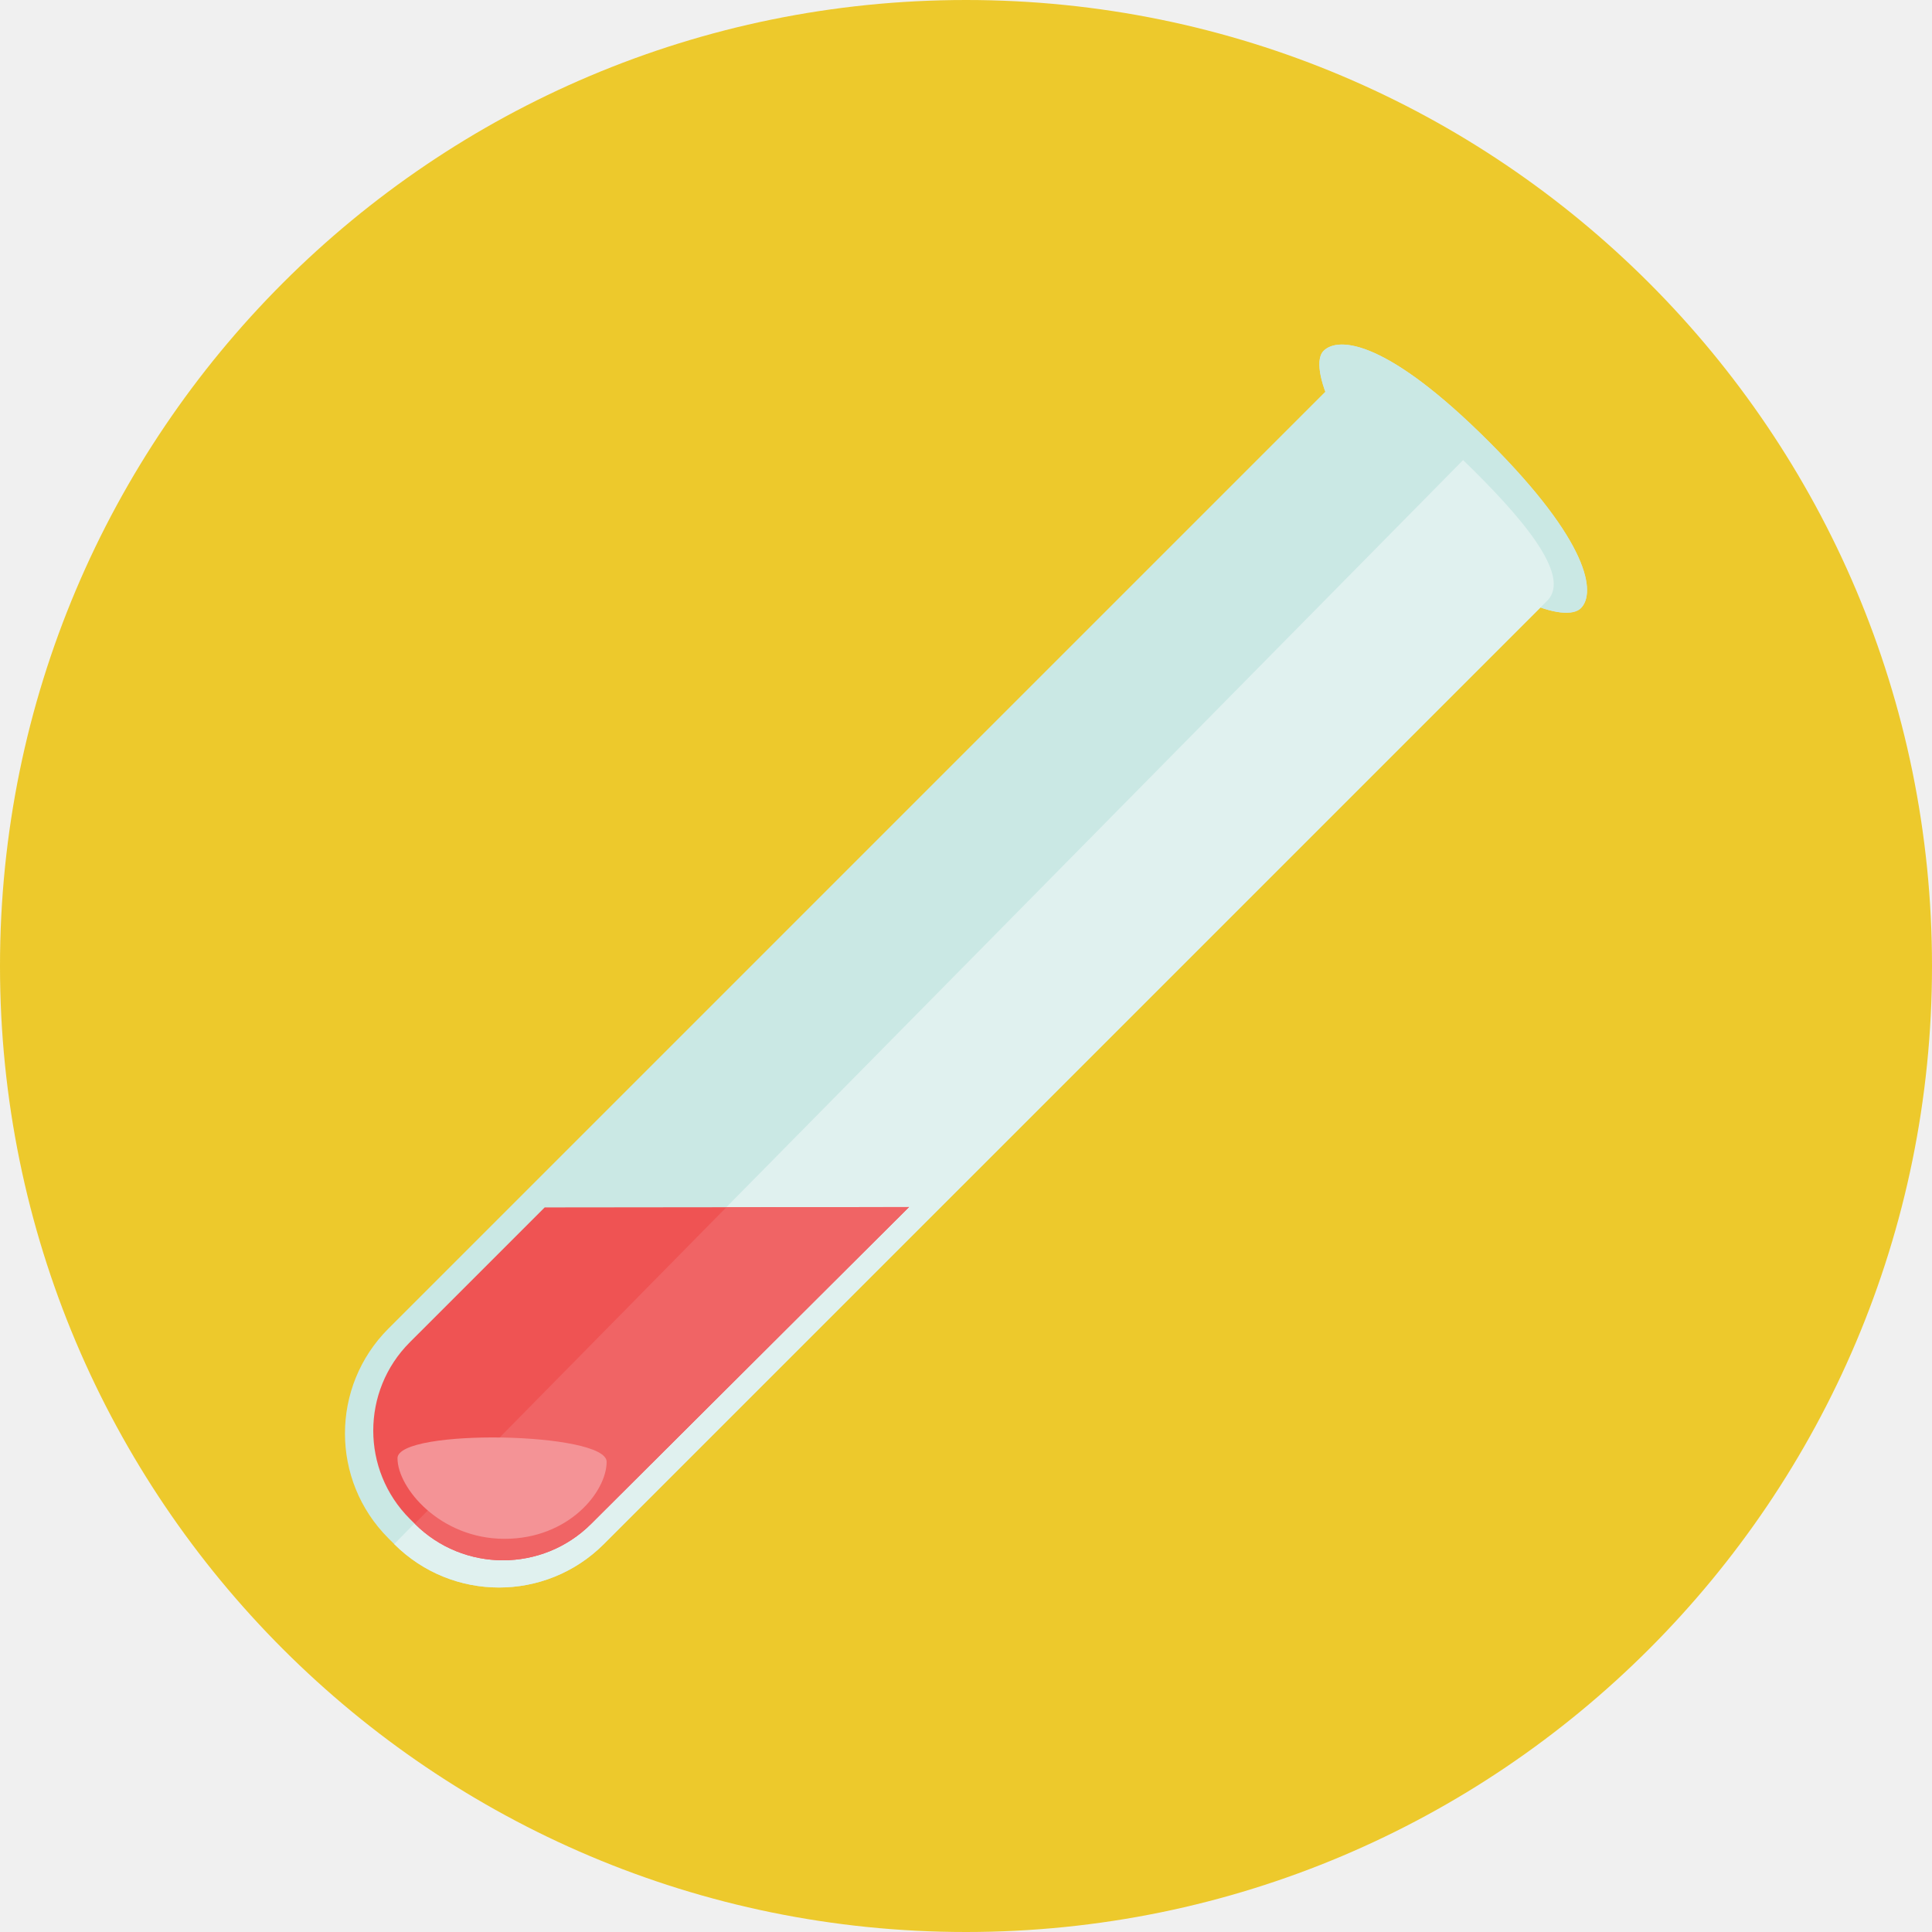
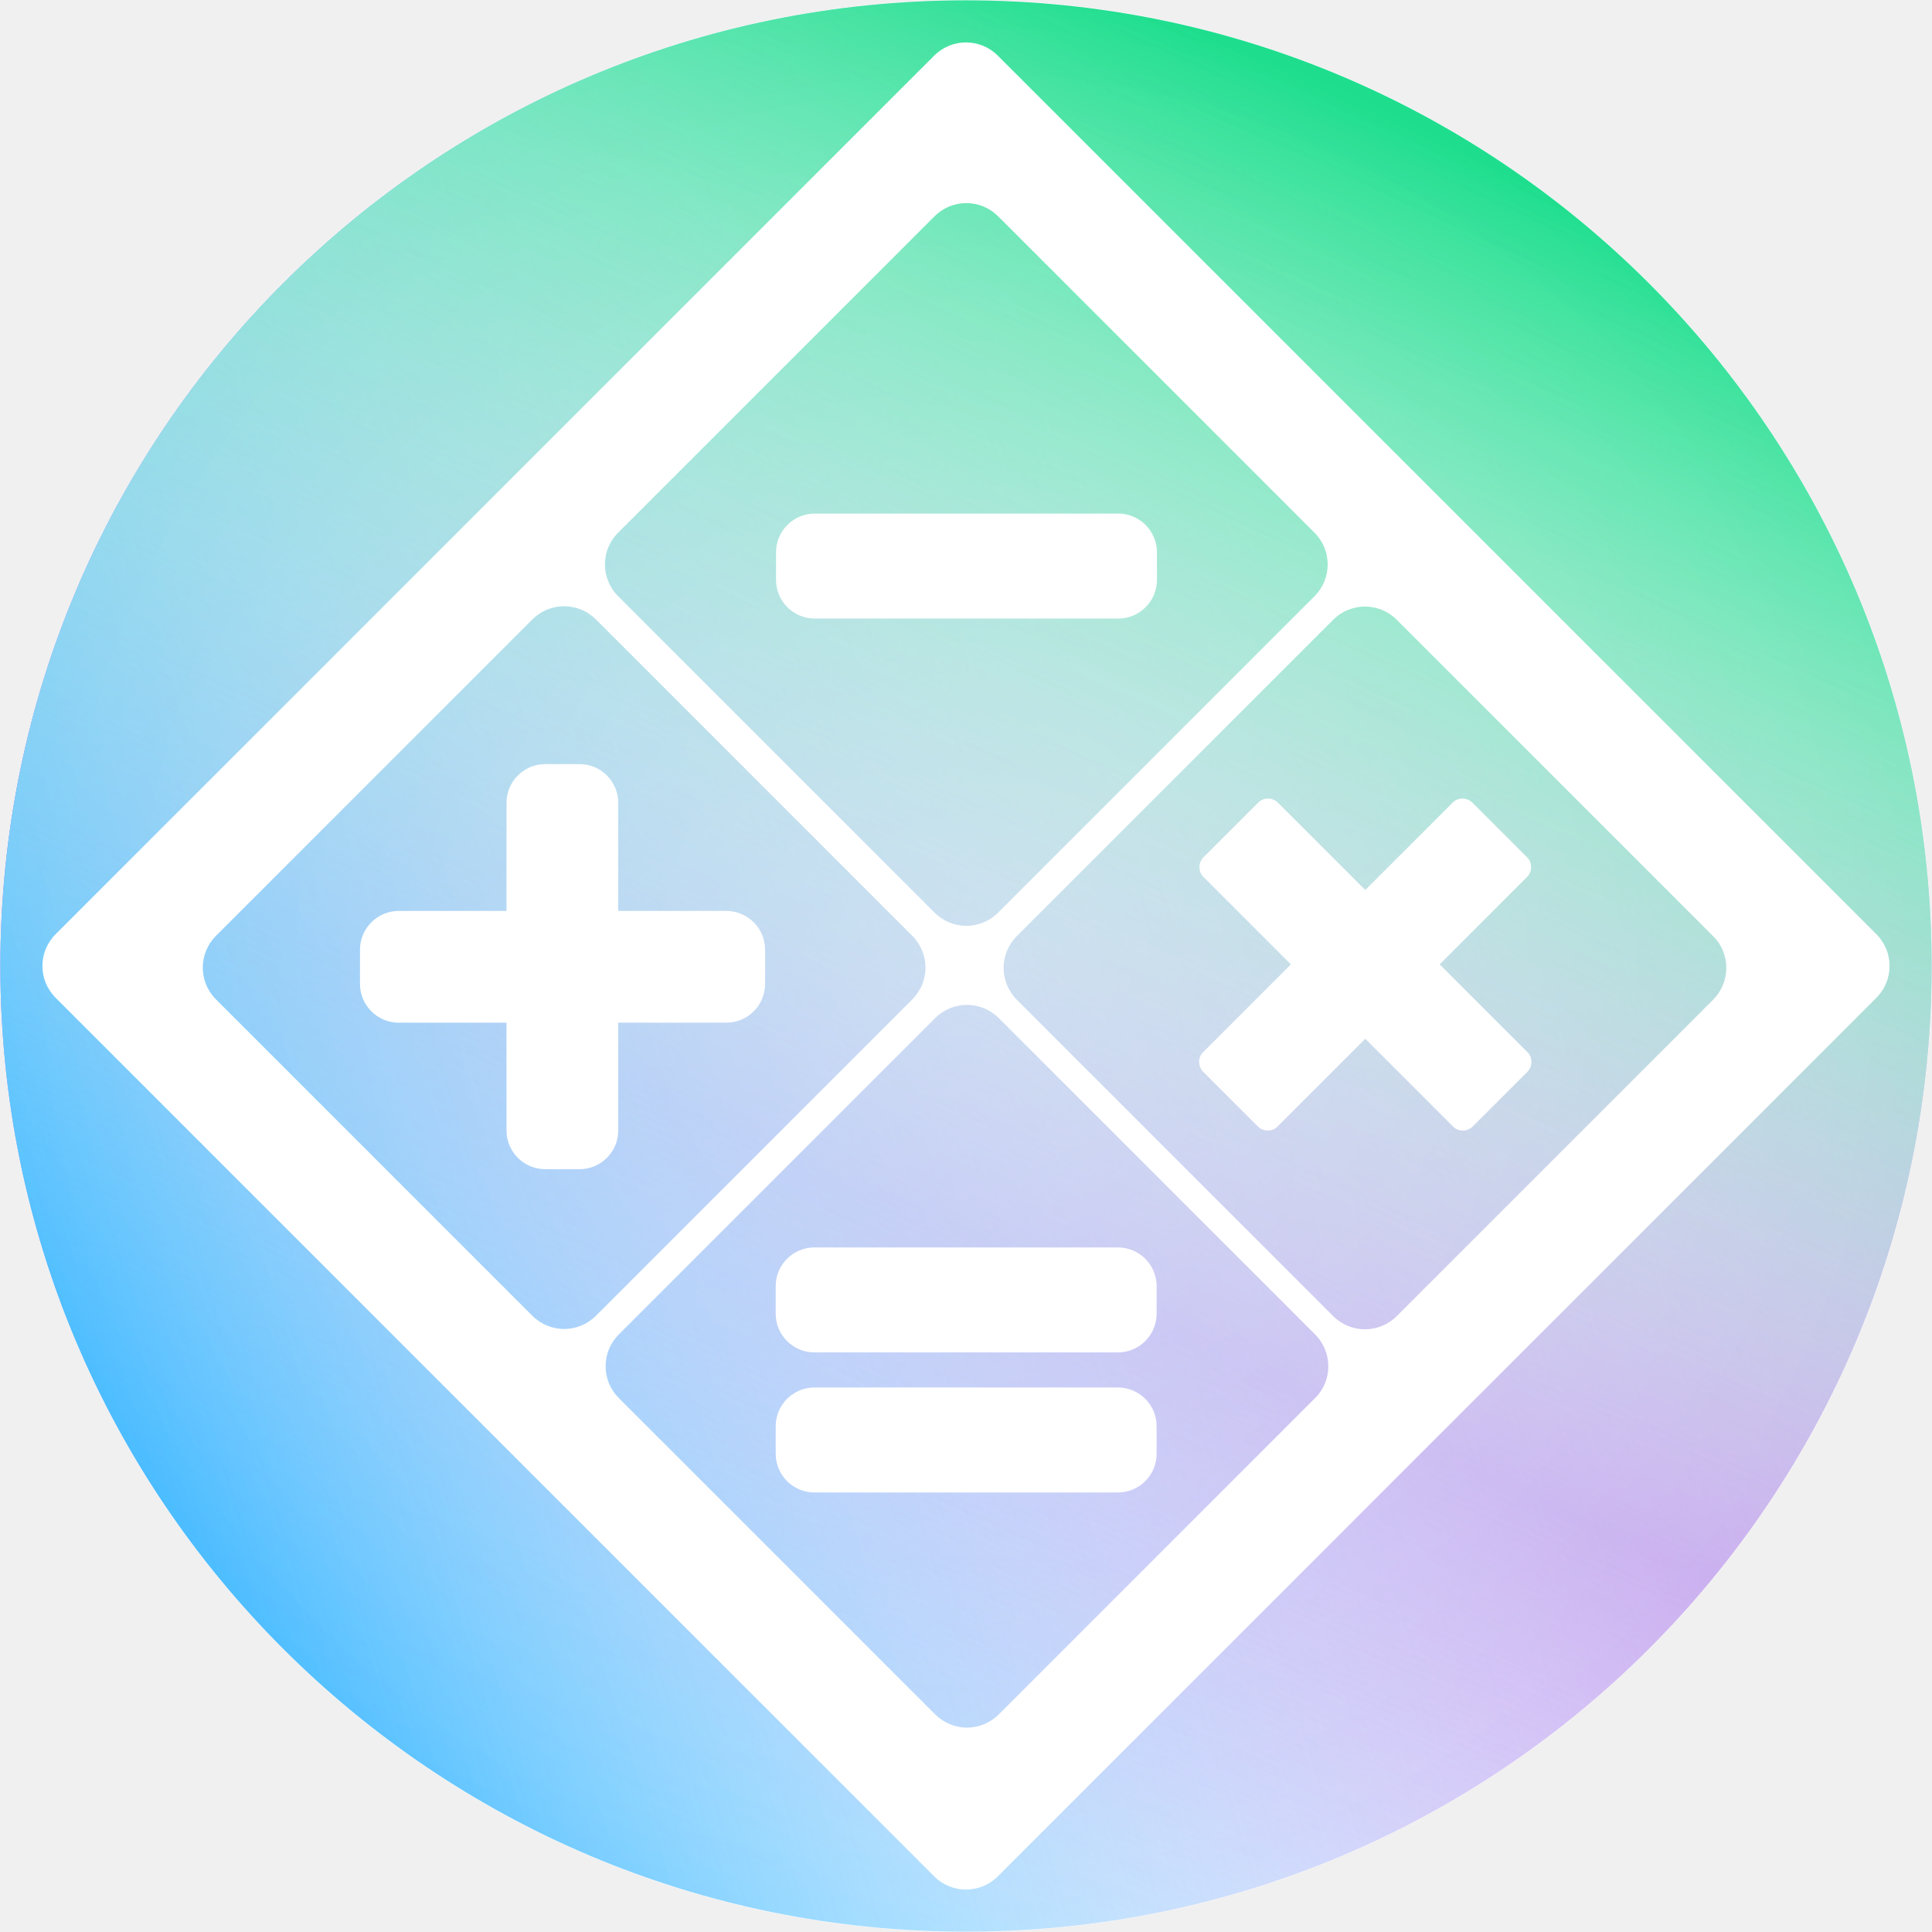
- <svg xmlns="http://www.w3.org/2000/svg" version="1.1" id="Layer_1" x="0px" y="0px" viewBox="0 0 473.957 473.957" style="enable-background:new 0 0 473.957 473.957;" xml:space="preserve">
-   <path style="fill:#EDC92C;" d="M0,236.982C0,106.091,106.098,0,236.975,0c130.884,0,236.982,106.091,236.982,236.982  c0,130.873-106.098,236.975-236.982,236.975C106.098,473.961,0,367.855,0,236.982z" />
-   <path style="fill:#CAE8E4;" d="M148.137,378.789c-14.208,14.208-37.227,14.208-51.435,0l-1.426-1.426  c-14.2-14.193-14.2-37.22,0-51.423L326.699,94.521c14.2-14.204,67.06,38.649,52.853,52.856L148.137,378.789z" />
-   <path id="SVGCleanerId_0" style="fill:#CAE8E4;" d="M387.818,149.2c-3.697,3.689-20.004-1.325-40.378-21.699  S321,89.765,324.69,86.08l0,0c3.704-3.701,15.843-2.462,40.591,22.29C390.029,133.114,391.514,145.499,387.818,149.2L387.818,149.2z  " />
-   <g>
-     <path id="SVGCleanerId_0_1_" style="fill:#CAE8E4;" d="M387.818,149.2c-3.697,3.689-20.004-1.325-40.378-21.699   S321,89.765,324.69,86.08l0,0c3.704-3.701,15.843-2.462,40.591,22.29C390.029,133.114,391.514,145.499,387.818,149.2L387.818,149.2   z" />
+ <svg xmlns="http://www.w3.org/2000/svg" version="1.1" x="0px" y="0px" viewBox="0 0 600 600" style="enable-background:new 0 0 600 600;" xml:space="preserve">
+   <style type="text/css">
+ 	.st0{fill:#FFFFFF;}
+ 	.st1{opacity:0.86;fill:url(#SVGID_1_);}
+ 	.st2{fill:url(#SVGID_2_);}
+ 	.st3{fill:url(#SVGID_3_);}
+ 	.st4{opacity:0.24;fill:url(#SVGID_4_);}
+ 	.st5{fill:url(#SVGID_5_);}
+ 	.st6{fill:url(#SVGID_6_);}
+ 	.st7{fill:url(#SVGID_7_);}
+ 	.st8{fill:url(#SVGID_8_);}
+ 	.st9{fill:url(#SVGID_9_);}
+ 	.st10{fill:url(#SVGID_10_);}
+ 	.st11{fill:url(#SVGID_11_);}
+ 	.st12{fill:url(#SVGID_12_);}
+ </style>
+   <g id="Warstwa_1">
+     <g>
+       <circle class="st0" cx="300" cy="300" r="300" />
+       <linearGradient id="SVGID_1_" gradientUnits="userSpaceOnUse" x1="-199.494" y1="147.521" x2="400.347" y2="147.521" gradientTransform="matrix(-0.415 0.9098 -0.9098 -0.415 475.8949 269.8484)">
+         <stop offset="1.982887e-07" style="stop-color:#FFFFFF;stop-opacity:0" />
+         <stop offset="4.646351e-03" style="stop-color:#FBF6FE;stop-opacity:5.166173e-03" />
+         <stop offset="3.001426e-02" style="stop-color:#E5C8F8;stop-opacity:3.337339e-02" />
+         <stop offset="5.860385e-02" style="stop-color:#D19DF3;stop-opacity:6.516287e-02" />
+         <stop offset="8.933102e-02" style="stop-color:#C077EE;stop-opacity:9.932917e-02" />
+         <stop offset="0.123" style="stop-color:#B057EA;stop-opacity:0.137" />
+         <stop offset="0.16" style="stop-color:#A43BE6;stop-opacity:0.178" />
+         <stop offset="0.202" style="stop-color:#9925E4;stop-opacity:0.224" />
+         <stop offset="0.25" style="stop-color:#9214E2;stop-opacity:0.278" />
+         <stop offset="0.31" style="stop-color:#8C09E0;stop-opacity:0.345" />
+         <stop offset="0.395" style="stop-color:#8902DF;stop-opacity:0.439" />
+         <stop offset="0.629" style="stop-color:#8800DF;stop-opacity:0.7" />
+         <stop offset="0.753" style="stop-color:#8902DF;stop-opacity:0.468" />
+         <stop offset="0.803" style="stop-color:#8C09E0;stop-opacity:0.372" />
+         <stop offset="0.841" style="stop-color:#9215E2;stop-opacity:0.301" />
+         <stop offset="0.871" style="stop-color:#9A27E4;stop-opacity:0.243" />
+         <stop offset="0.898" style="stop-color:#A53EE7;stop-opacity:0.193" />
+         <stop offset="0.922" style="stop-color:#B25AEA;stop-opacity:0.148" />
+         <stop offset="0.944" style="stop-color:#C27CEF;stop-opacity:0.106" />
+         <stop offset="0.964" style="stop-color:#D4A3F3;stop-opacity:6.796265e-02" />
+         <stop offset="0.982" style="stop-color:#E8CDF9;stop-opacity:3.359008e-02" />
+         <stop offset="0.999" style="stop-color:#FEFDFF;stop-opacity:1.368105e-03" />
+         <stop offset="1" style="stop-color:#FFFFFF;stop-opacity:0" />
+       </linearGradient>
+       <circle class="st1" cx="300" cy="300" r="299.9" />
+       <linearGradient id="SVGID_2_" gradientUnits="userSpaceOnUse" x1="-8.883" y1="315.047" x2="590.957" y2="315.047" gradientTransform="matrix(0.9556 -0.2948 0.2948 0.9556 -70.9721 84.7391)">
+         <stop offset="1.982887e-07" style="stop-color:#34B4FF" />
+         <stop offset="0.292" style="stop-color:#77CDFF;stop-opacity:0.708" />
+         <stop offset="0.632" style="stop-color:#C0E8FF;stop-opacity:0.368" />
+         <stop offset="0.877" style="stop-color:#EEF9FF;stop-opacity:0.123" />
+         <stop offset="1" style="stop-color:#FFFFFF;stop-opacity:0" />
+       </linearGradient>
+       <circle class="st2" cx="300" cy="300" r="299.9" />
+       <linearGradient id="SVGID_3_" gradientUnits="userSpaceOnUse" x1="-199.494" y1="147.521" x2="400.347" y2="147.521" gradientTransform="matrix(-0.415 0.9098 -0.9098 -0.415 475.8949 269.8484)">
+         <stop offset="9.902279e-03" style="stop-color:#1EDE8E" />
+         <stop offset="7.377388e-02" style="stop-color:#3AE29C;stop-opacity:0.935" />
+         <stop offset="0.204" style="stop-color:#6EEAB6;stop-opacity:0.803" />
+         <stop offset="0.338" style="stop-color:#9AF0CC;stop-opacity:0.669" />
+         <stop offset="0.47" style="stop-color:#BFF6DF;stop-opacity:0.535" />
+         <stop offset="0.603" style="stop-color:#DBFAED;stop-opacity:0.401" />
+         <stop offset="0.736" style="stop-color:#EFFDF7;stop-opacity:0.267" />
+         <stop offset="0.868" style="stop-color:#FBFEFD;stop-opacity:0.133" />
+         <stop offset="1" style="stop-color:#FFFFFF;stop-opacity:0" />
+       </linearGradient>
+       <circle class="st3" cx="300" cy="300" r="299.9" />
+       <radialGradient id="SVGID_4_" cx="100.424" cy="147.522" r="850.394" gradientTransform="matrix(-0.1464 0.3209 -0.3209 -0.1464 362.0353 289.366)" gradientUnits="userSpaceOnUse">
+         <stop offset="8.051120e-07" style="stop-color:#FFFFFF" />
+         <stop offset="4.129700e-02" style="stop-color:#FFFFFF;stop-opacity:0.959" />
+         <stop offset="0.997" style="stop-color:#FFFFFF;stop-opacity:0" />
+       </radialGradient>
+       <circle class="st4" cx="300" cy="300" r="299.9" />
+     </g>
+     <g id="Warstwa_2">
+ 	</g>
  </g>
-   <path style="fill:#E0F1EF;" d="M148.137,378.789c-14.208,14.208-37.227,14.208-51.435,0l262.224-265.925  c13.792,13.373,26.896,28.254,20.625,34.518L148.137,378.789z" />
-   <path style="fill:#EF5353;" d="M145.054,373.797c-11.962,11.962-31.352,11.962-43.315,0l-1.205-1.19  c-11.955-11.955-11.955-31.36,0-43.319l33.092-33.085l89.38-0.094L145.054,373.797z" />
-   <path style="fill:#F06465;" d="M145.054,373.797c-11.962,11.962-31.352,11.962-43.315,0l76.422-77.601l44.842-0.086L145.054,373.797  z" />
-   <path style="fill:#F49396;" d="M97.515,357.734c0,7.323,10.496,19.768,26.26,19.768s25.044-11.57,25.044-18.9  C148.815,351.257,97.515,350.377,97.515,357.734z" />
-   <g>
+   <g id="Warstwa_3">
</g>
-   <g>
- </g>
-   <g>
- </g>
-   <g>
- </g>
-   <g>
- </g>
-   <g>
- </g>
-   <g>
- </g>
-   <g>
- </g>
-   <g>
- </g>
-   <g>
- </g>
-   <g>
- </g>
-   <g>
- </g>
-   <g>
- </g>
-   <g>
- </g>
-   <g>
- </g>
+   <g id="Warstwa_4">
+     <radialGradient id="SVGID_5_" cx="300.001" cy="299.997" r="813.285" gradientTransform="matrix(0.3527 0 0 0.3527 194.1948 194.1948)" gradientUnits="userSpaceOnUse">
+       <stop offset="8.051120e-07" style="stop-color:#FFFFFF" />
+       <stop offset="0.997" style="stop-color:#FFFFFF" />
+     </radialGradient>
+     <path class="st5" d="M582.7,290.1L309.9,17.3c-5.5-5.5-14.3-5.5-19.8,0L17.3,290.1c-5.5,5.5-5.5,14.3,0,19.8l272.8,272.8   c5.5,5.5,14.3,5.5,19.8,0l272.8-272.8C588.2,304.4,588.2,295.6,582.7,290.1z M192,165.4l98.2-98.2c5.5-5.5,14.3-5.5,19.8,0   l98.2,98.2c5.5,5.5,5.5,14.3,0,19.8l-98.2,98.2c-5.5,5.5-14.3,5.5-19.8,0L192,185.2C186.5,179.7,186.5,170.8,192,165.4z    M165.3,408.6l-98.2-98.2c-5.5-5.5-5.5-14.3,0-19.8l98.2-98.2c5.5-5.5,14.3-5.5,19.8,0l98.2,98.2c5.5,5.5,5.5,14.3,0,19.8   l-98.2,98.2C179.6,414.1,170.8,414.1,165.3,408.6z M408.4,434.2l-98.2,98.2c-5.5,5.5-14.3,5.5-19.8,0l-98.2-98.2   c-5.5-5.5-5.5-14.3,0-19.8l98.2-98.2c5.5-5.5,14.3-5.5,19.8,0l98.2,98.2C413.9,419.9,413.9,428.8,408.4,434.2z M532,310.5   l-98.2,98.2c-5.5,5.5-14.3,5.5-19.8,0l-98.2-98.2c-5.5-5.5-5.5-14.3,0-19.8l98.2-98.2c5.5-5.5,14.3-5.5,19.8,0l98.2,98.2   C537.5,296.1,537.5,305,532,310.5z" />
+   </g>
+   <g id="Warstwa_5">
+     <g>
+       <radialGradient id="SVGID_6_" cx="-55.345" cy="300.837" r="130.828" gradientTransform="matrix(0.3527 0 0 0.3527 194.1948 194.1948)" gradientUnits="userSpaceOnUse">
+         <stop offset="8.051120e-07" style="stop-color:#FFFFFF" />
+         <stop offset="0.997" style="stop-color:#FFFFFF" />
+       </radialGradient>
+       <path class="st6" d="M225.6,317.6H123.8c-6.6,0-12-5.4-12-12v-10.7c0-6.6,5.4-12,12-12h101.8c6.6,0,12,5.4,12,12v10.7    C237.6,312.2,232.2,317.6,225.6,317.6z" />
+       <radialGradient id="SVGID_7_" cx="-1137.043" cy="688.23" r="130.828" gradientTransform="matrix(0 -0.3527 0.3527 0 -68.0697 -100.8049)" gradientUnits="userSpaceOnUse">
+         <stop offset="8.051120e-07" style="stop-color:#FFFFFF" />
+         <stop offset="0.997" style="stop-color:#FFFFFF" />
+       </radialGradient>
+       <path class="st7" d="M192,249.3v101.8c0,6.6-5.4,12-12,12h-10.7c-6.6,0-12-5.4-12-12V249.3c0-6.6,5.4-12,12-12H180    C186.6,237.3,192,242.7,192,249.3z" />
+     </g>
+     <radialGradient id="SVGID_8_" cx="300.105" cy="593.929" r="122.991" gradientTransform="matrix(0.3527 0 0 0.3527 194.1948 194.1948)" gradientUnits="userSpaceOnUse">
+       <stop offset="8.051120e-07" style="stop-color:#FFFFFF" />
+       <stop offset="0.997" style="stop-color:#FFFFFF" />
+     </radialGradient>
+     <path class="st8" d="M347.2,420h-94.3c-6.6,0-12-5.4-12-12v-8.6c0-6.6,5.4-12,12-12h94.3c6.6,0,12,5.4,12,12v8.6   C359.2,414.6,353.8,420,347.2,420z" />
+     <radialGradient id="SVGID_9_" cx="300.105" cy="717.274" r="122.991" gradientTransform="matrix(0.3527 0 0 0.3527 194.1948 194.1948)" gradientUnits="userSpaceOnUse">
+       <stop offset="8.051120e-07" style="stop-color:#FFFFFF" />
+       <stop offset="0.997" style="stop-color:#FFFFFF" />
+     </radialGradient>
+     <path class="st9" d="M347.2,463.5h-94.3c-6.6,0-12-5.4-12-12v-8.6c0-6.6,5.4-12,12-12h94.3c6.6,0,12,5.4,12,12v8.6   C359.2,458.1,353.8,463.5,347.2,463.5z" />
+     <radialGradient id="SVGID_10_" cx="300.605" cy="-52.07" r="122.991" gradientTransform="matrix(0.3527 0 0 0.3527 194.1948 194.1948)" gradientUnits="userSpaceOnUse">
+       <stop offset="8.051120e-07" style="stop-color:#FFFFFF" />
+       <stop offset="0.997" style="stop-color:#FFFFFF" />
+     </radialGradient>
+     <path class="st10" d="M347.3,192.1h-94.3c-6.6,0-12-5.4-12-12v-8.6c0-6.6,5.4-12,12-12h94.3c6.6,0,12,5.4,12,12v8.6   C359.3,186.7,353.9,192.1,347.3,192.1z" />
+     <g>
+       <radialGradient id="SVGID_11_" cx="668.309" cy="253.549" r="122.991" gradientTransform="matrix(0.2494 0.2494 -0.2494 0.2494 320.5771 69.6086)" gradientUnits="userSpaceOnUse">
+         <stop offset="8.051120e-07" style="stop-color:#FFFFFF" />
+         <stop offset="0.997" style="stop-color:#FFFFFF" />
+       </radialGradient>
+       <path class="st11" d="M451.3,349.9l-77.6-77.6c-1.6-1.6-1.6-4.3,0-6l17.1-17.1c1.6-1.6,4.3-1.6,6,0l77.6,77.6c1.6,1.6,1.6,4.3,0,6    l-17.1,17.1C455.6,351.5,452.9,351.5,451.3,349.9z" />
+       <radialGradient id="SVGID_12_" cx="34.7" cy="197.465" r="122.991" gradientTransform="matrix(-0.2494 0.2494 -0.2494 -0.2494 481.904 340.0977)" gradientUnits="userSpaceOnUse">
+         <stop offset="8.051120e-07" style="stop-color:#FFFFFF" />
+         <stop offset="0.997" style="stop-color:#FFFFFF" />
+       </radialGradient>
+       <path class="st12" d="M373.6,326.8l77.6-77.6c1.6-1.6,4.3-1.6,6,0l17.1,17.1c1.6,1.6,1.6,4.3,0,6l-77.6,77.6c-1.6,1.6-4.3,1.6-6,0    l-17.1-17.1C372,331.1,372,328.4,373.6,326.8z" />
+     </g>
+   </g>
</svg>
